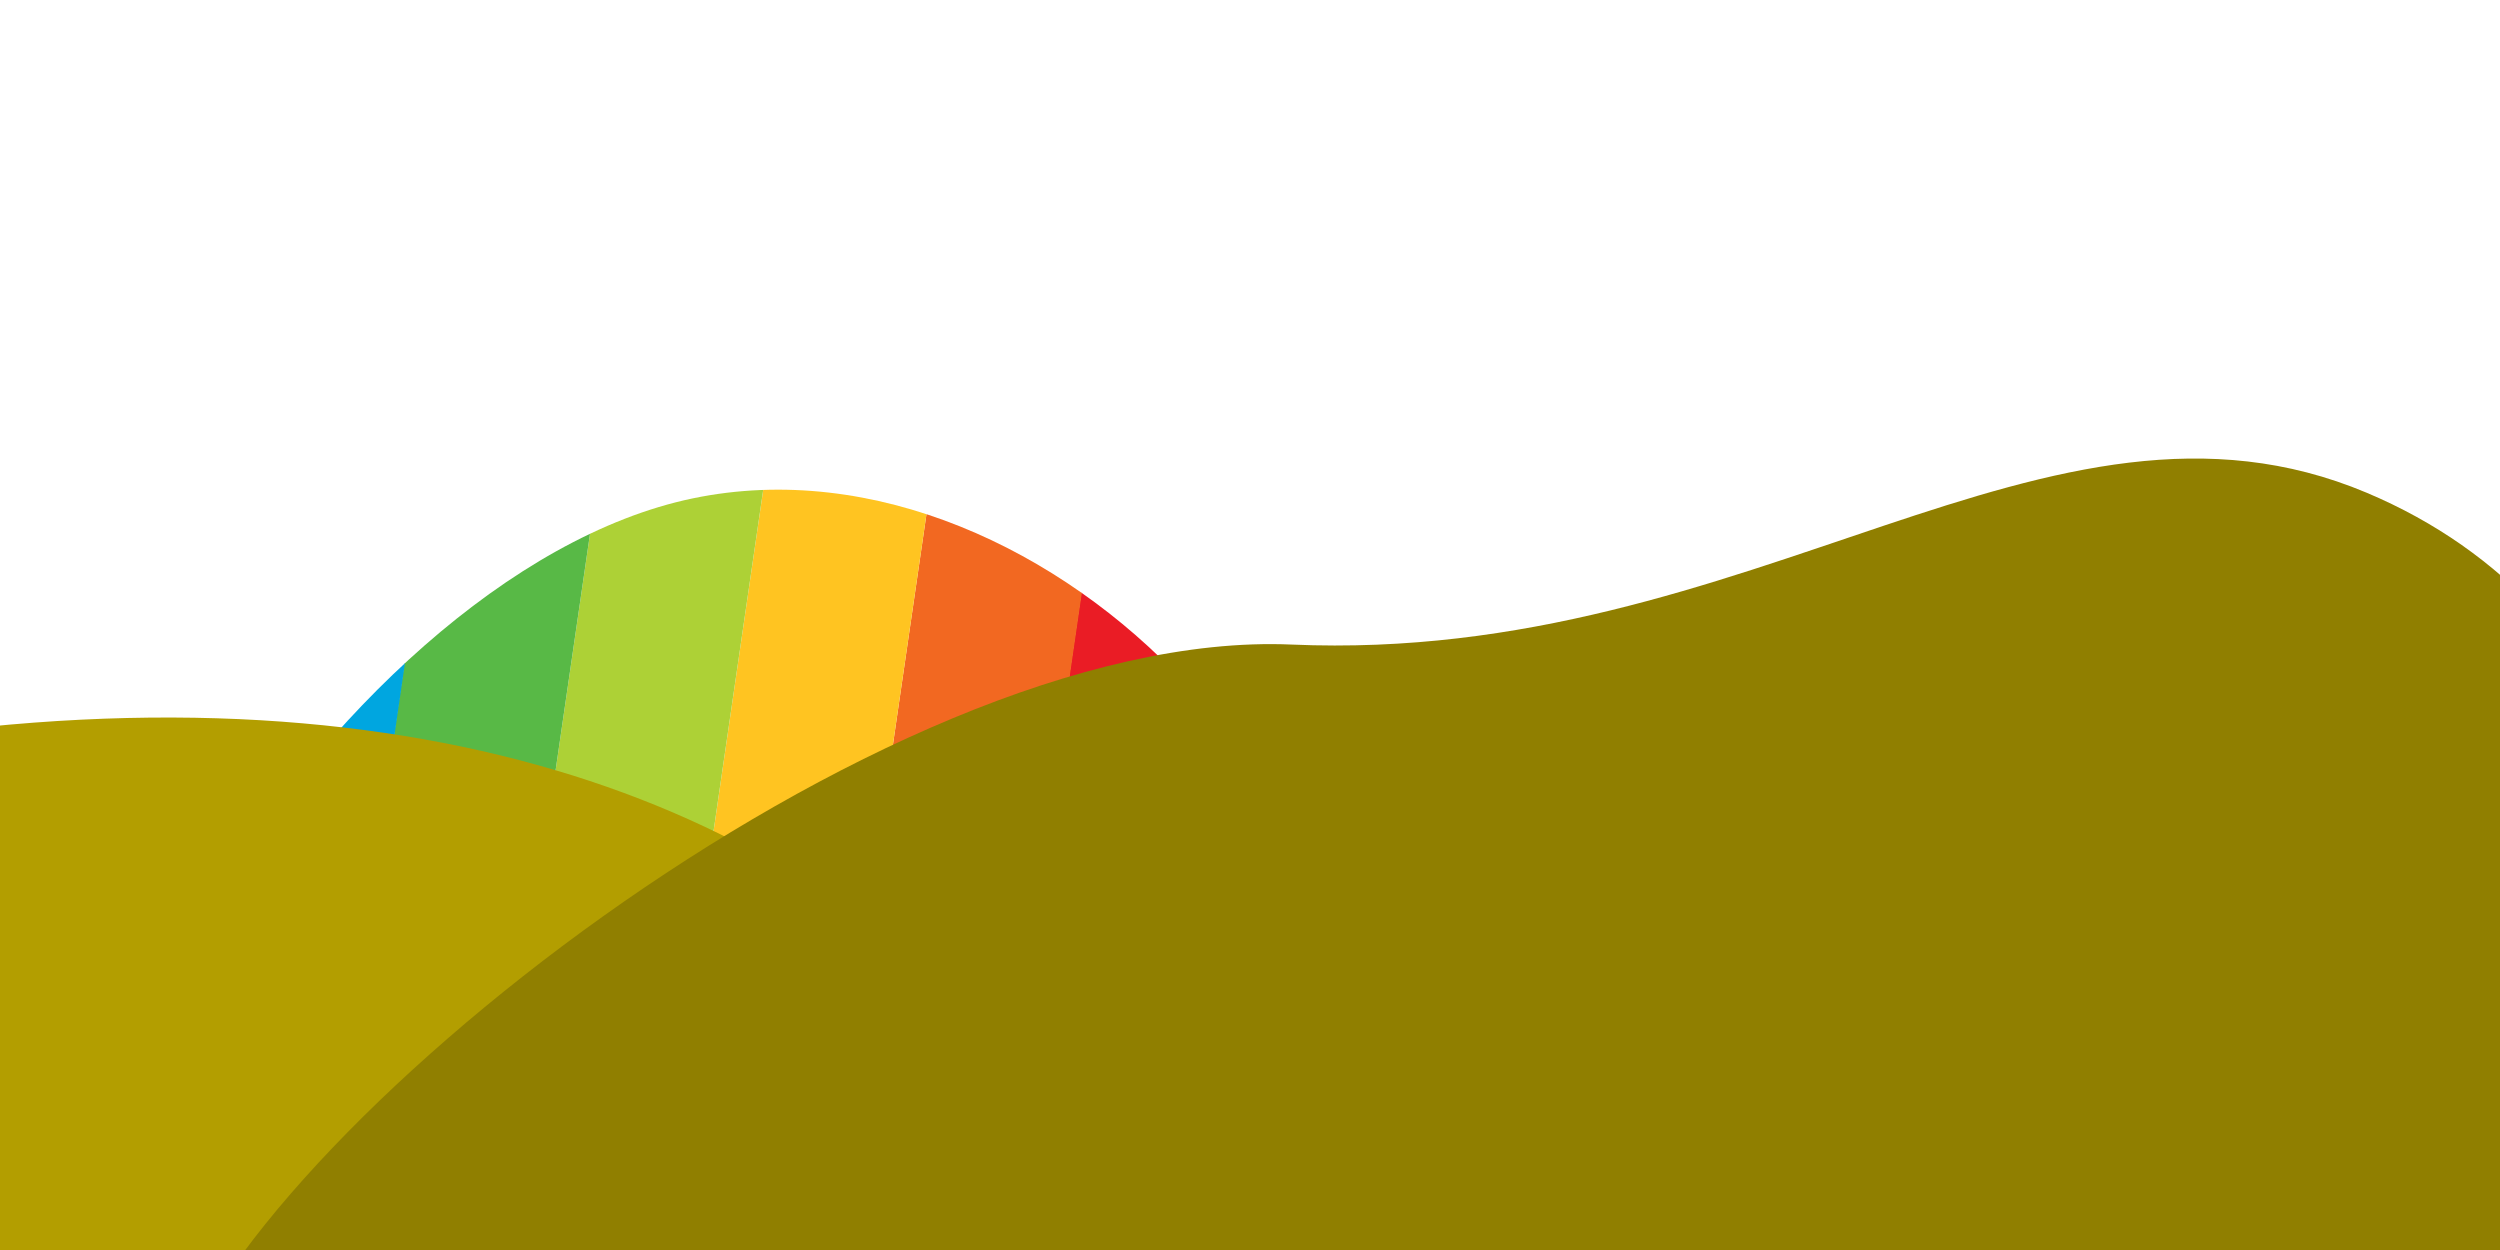
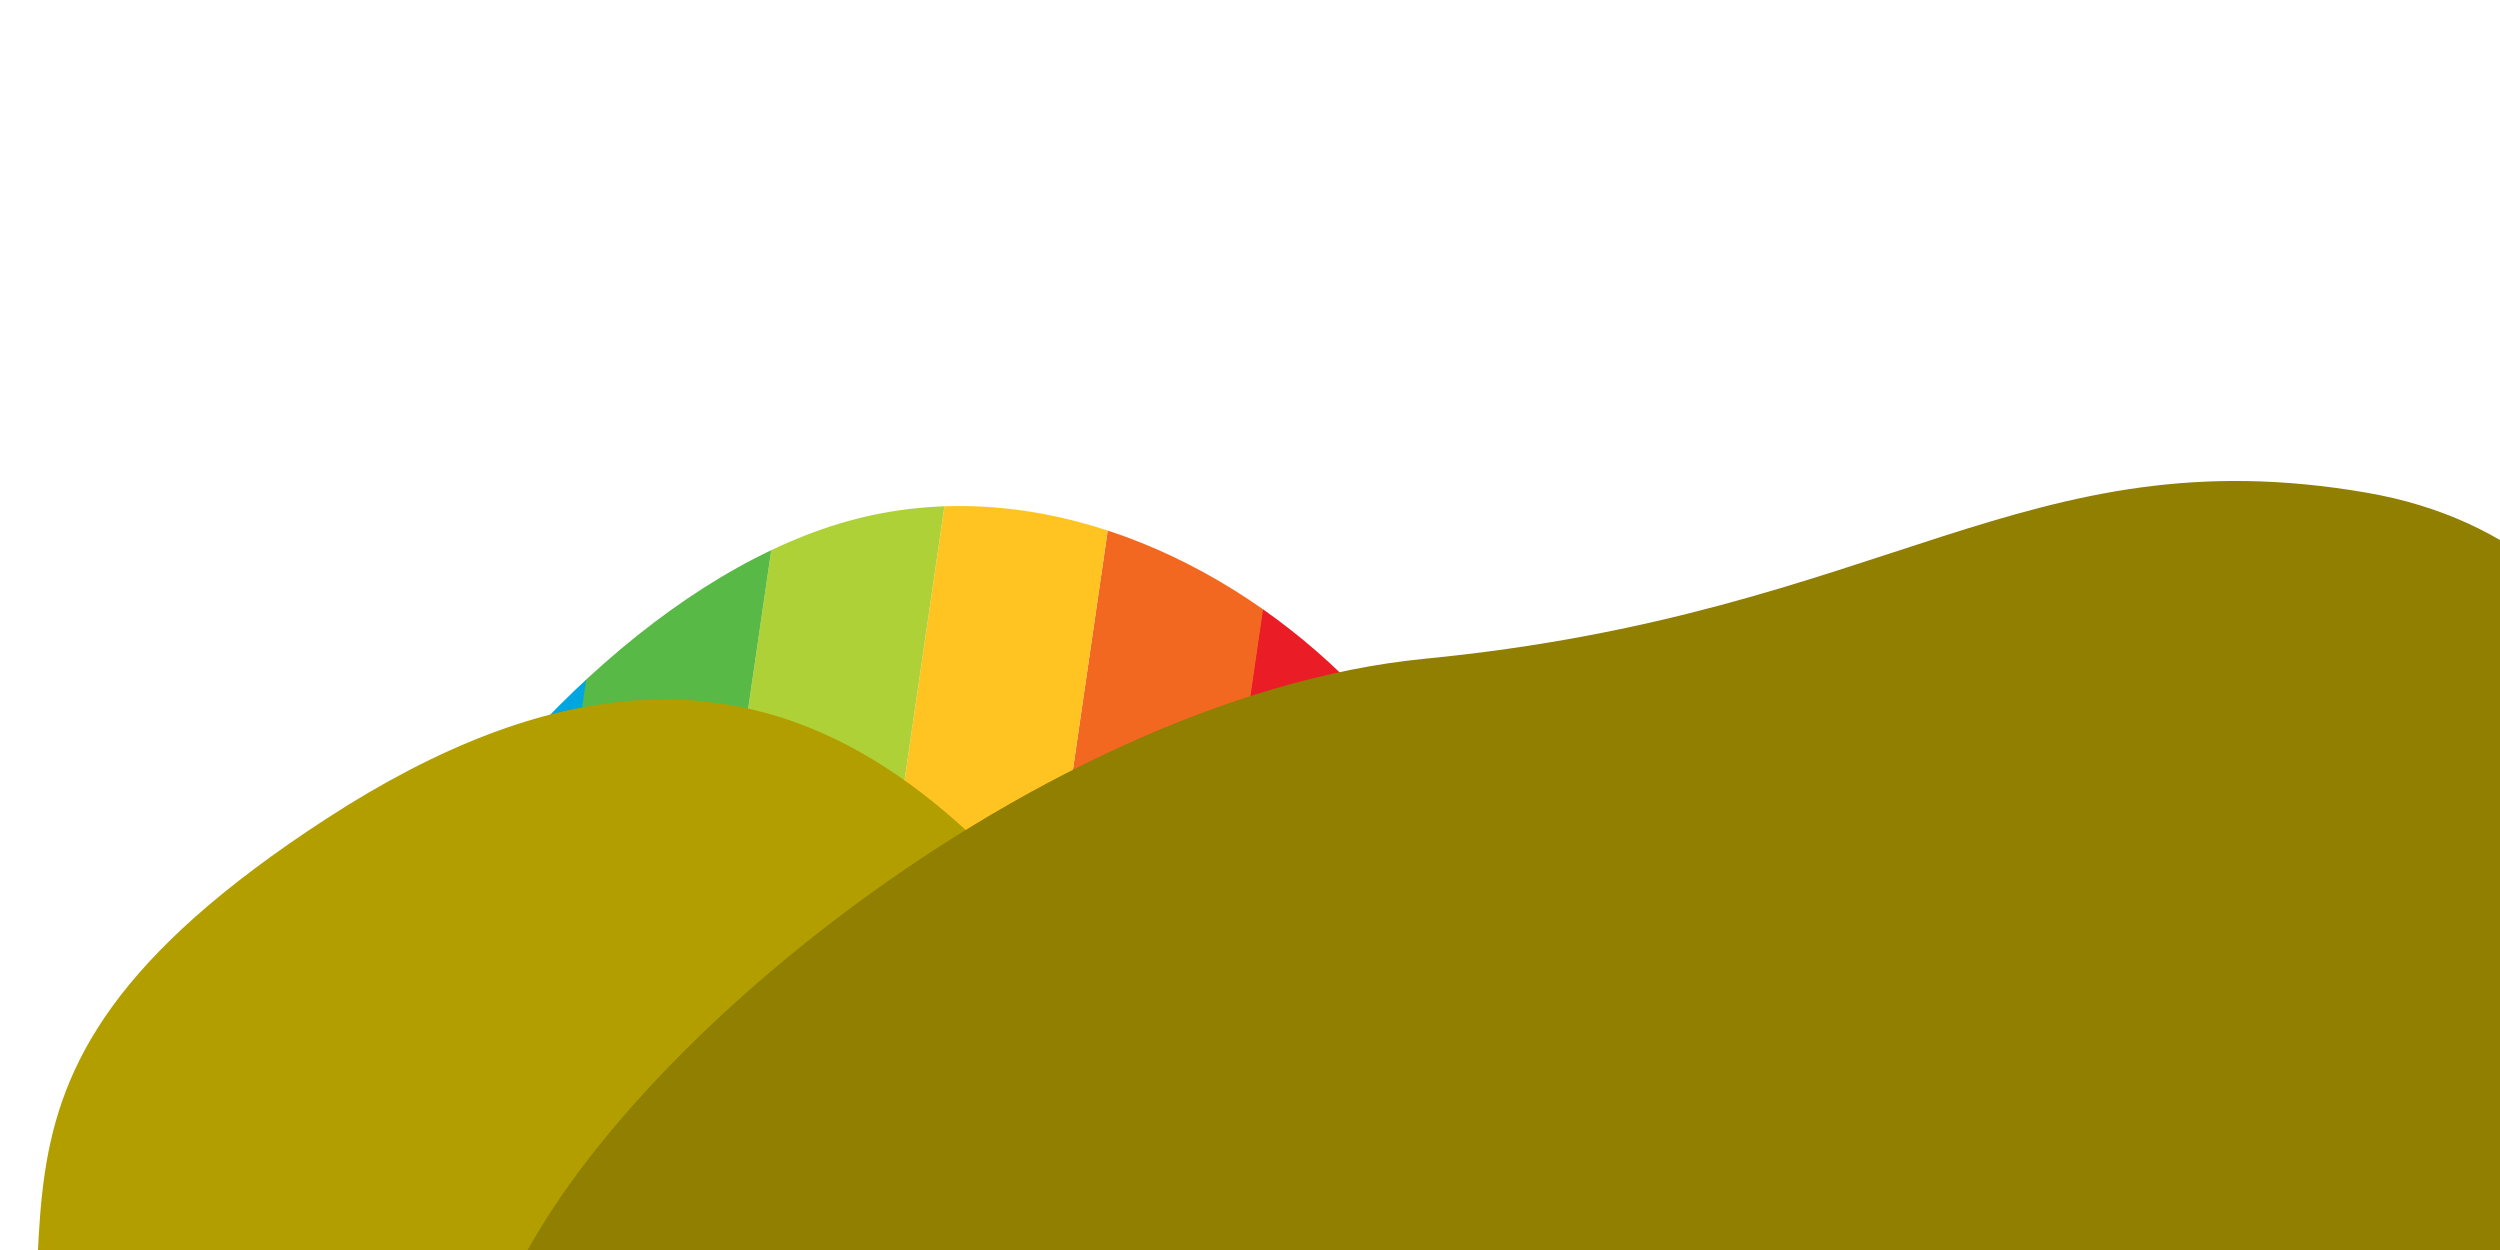
<svg xmlns="http://www.w3.org/2000/svg" height="150" viewBox="0 -960 12000 6000" width="300" fill="currentColor" version="1.1" id="svg100" xml:space="preserve">
  <defs id="defs104">
    <clipPath clipPathUnits="userSpaceOnUse" id="clipPath10494">
      <path style="fill:#706400;fill-opacity:1;stroke-width:76.543" d="m -321.078,-69.579 c -143.686,-50.713 -369.516,-435.34 -266.173,-557.716 103.343,-122.375 437.661,30.028 506.578,206.607 68.917,176.579 -96.718,401.821 -240.405,351.108 z" id="path10496" />
    </clipPath>
  </defs>
-   <g id="g9028" transform="matrix(1.452102,-9.980144,9.28355,1.842806,7347.027,1402.495)" clip-path="url(#clipPath10494)" style="opacity:1" mask="none">
+   <g id="g9028" transform="matrix(1.452102,-9.980144,9.28355,1.842806,8217.006,1481.093)" clip-path="url(#clipPath10494)" style="opacity:1" mask="none">
    <rect style="fill:#ad1f8e;fill-opacity:1;stroke-width:23.9" id="rect3393" width="494.996" height="83.822" x="-549.573" y="-134.647" />
    <rect style="fill:#ea1c25;fill-opacity:1;stroke-width:23.9" id="rect3393-7" width="494.996" height="83.822" x="-549.573" y="-218.469" />
    <rect style="fill:#f26821;fill-opacity:1;stroke-width:23.9" id="rect3393-5" width="494.996" height="83.822" x="-549.573" y="-302.002" />
    <rect style="fill:#ffc421;fill-opacity:1;stroke-width:23.9" id="rect3393-7-3" width="494.996" height="83.822" x="-549.573" y="-385.824" />
    <rect style="fill:#add136;fill-opacity:1;stroke-width:23.9" id="rect3393-56" width="494.996" height="83.822" x="-549.573" y="-469.646" />
    <rect style="fill:#58b946;fill-opacity:1;stroke-width:23.9" id="rect3393-7-2" width="494.996" height="83.822" x="-549.573" y="-553.468" />
    <rect style="fill:#00a6e0;fill-opacity:1;stroke-width:23.9" id="rect3393-5-9" width="494.996" height="83.822" x="-549.573" y="-637.001" />
    <rect style="fill:#005fa1;fill-opacity:1;stroke-width:23.9" id="rect3393-7-3-1" width="494.996" height="83.822" x="-549.573" y="-720.823" />
  </g>
-   <path style="fill:#b39e00;fill-opacity:1;stroke-width:1337.01" d="M 221.335,9782.344 C -2921.424,9431.04 -8266.241,4580.024 -6217.067,2593.19 c 978.812,-949.035 3702.118,240.186 5912.781,-37.472 C 2231.302,2237.248 4006.869,3014.636 4899.958,4223.87 6609.747,6538.91 3364.093,10133.647 221.335,9782.344 Z" id="path363" />
-   <path style="fill:#907f00;fill-opacity:1;stroke-width:1345.25" d="M 10086.971,8592.271 C 7163.976,9897.595 39.064,8449.495 822.899,5687.519 1156.676,4511.401 4224.485,2048.237 6199.806,2133.914 8425.747,2230.461 9828.434,760.847 11359.011,1404.725 14024.71,2526.123 13009.966,7286.948 10086.971,8592.271 Z" id="path363-7" />
+   <path style="fill:#b39e00;fill-opacity:1;stroke-width:1337.01" d="M 221.335,9782.344 C -2921.424,9431.04 -1187.389,9058.182 -63.092,6434.714 538.531,5030.871 -466.866,4290.656 1568.307,2968.729 3773.601,1536.302 4811.348,3103.396 5704.436,4312.63 7414.225,6627.67 3364.093,10133.647 221.335,9782.344 Z" id="path363" />
+   <path style="fill:#907f00;fill-opacity:1;stroke-width:1345.25" d="M 10086.971,8592.271 C 7163.976,9897.595 1576.688,8204.515 2360.524,5442.539 2694.301,4266.421 4943.195,2386.472 6840.669,2201.8 c 2217.556,-215.825 2881.972,-1079.095 4518.342,-797.074 2835.941,488.761 1650.955,5882.222 -1272.04,7187.546 z" id="path363-7" />
</svg>
